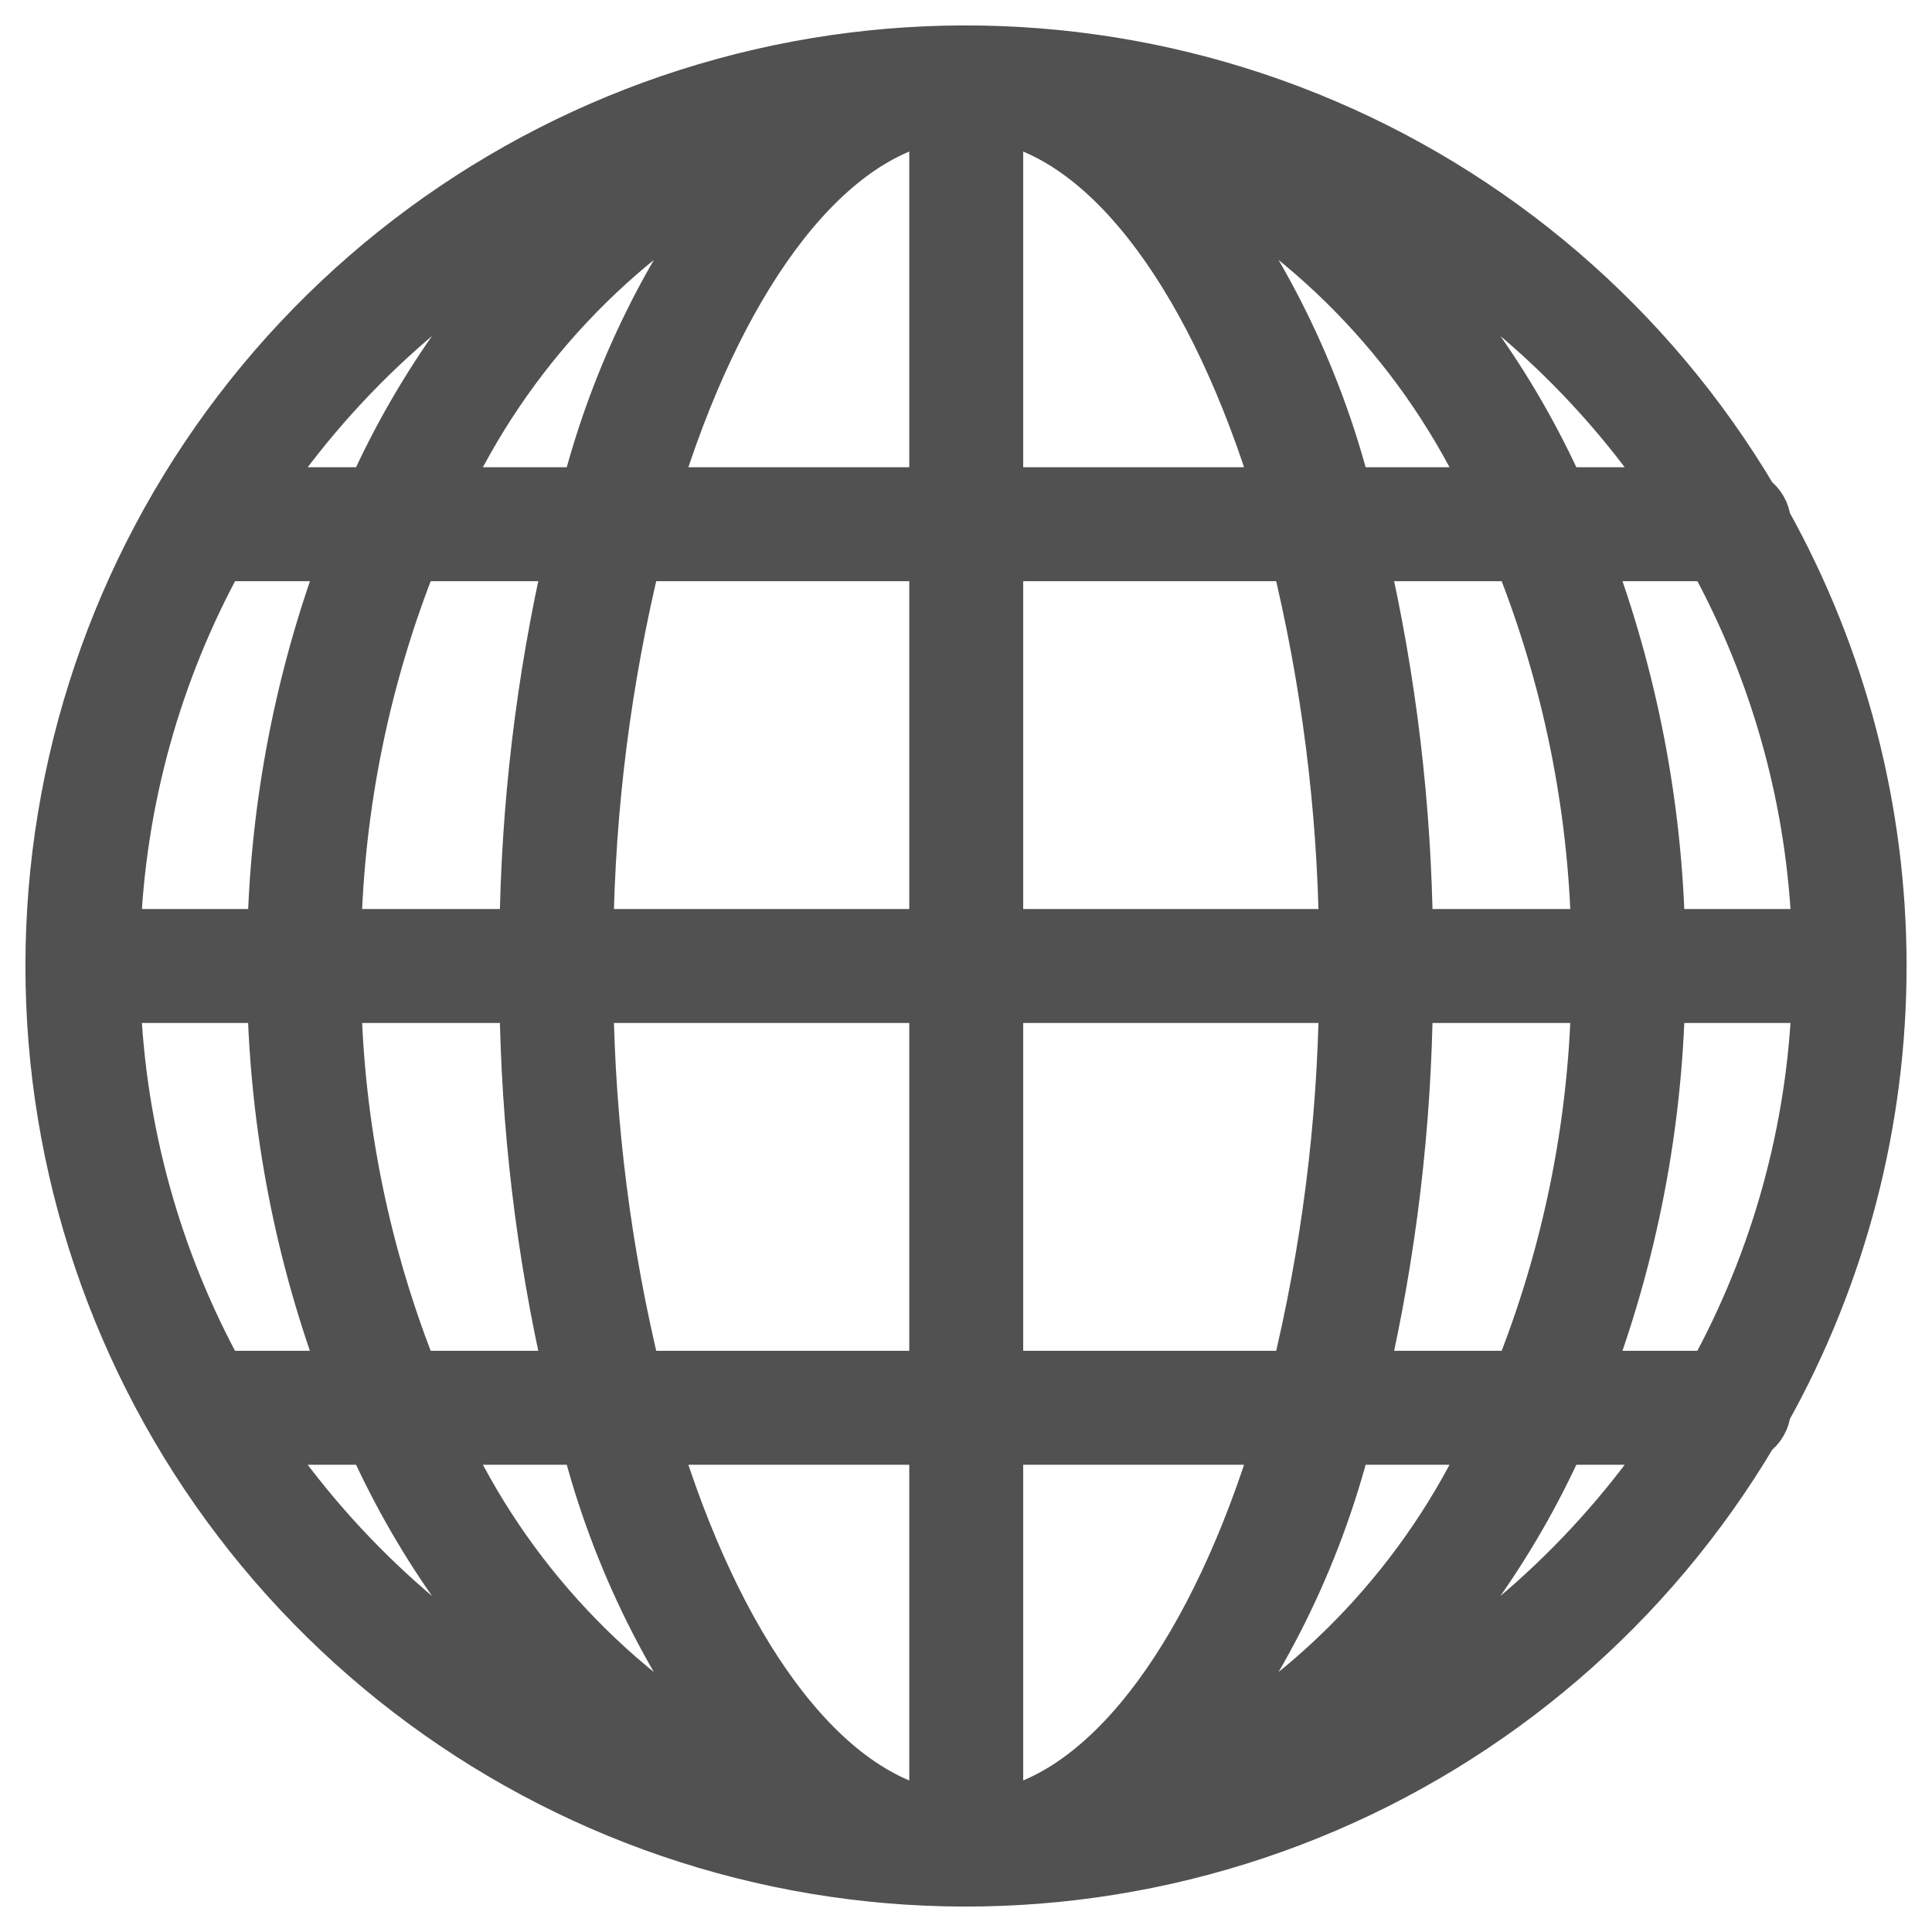
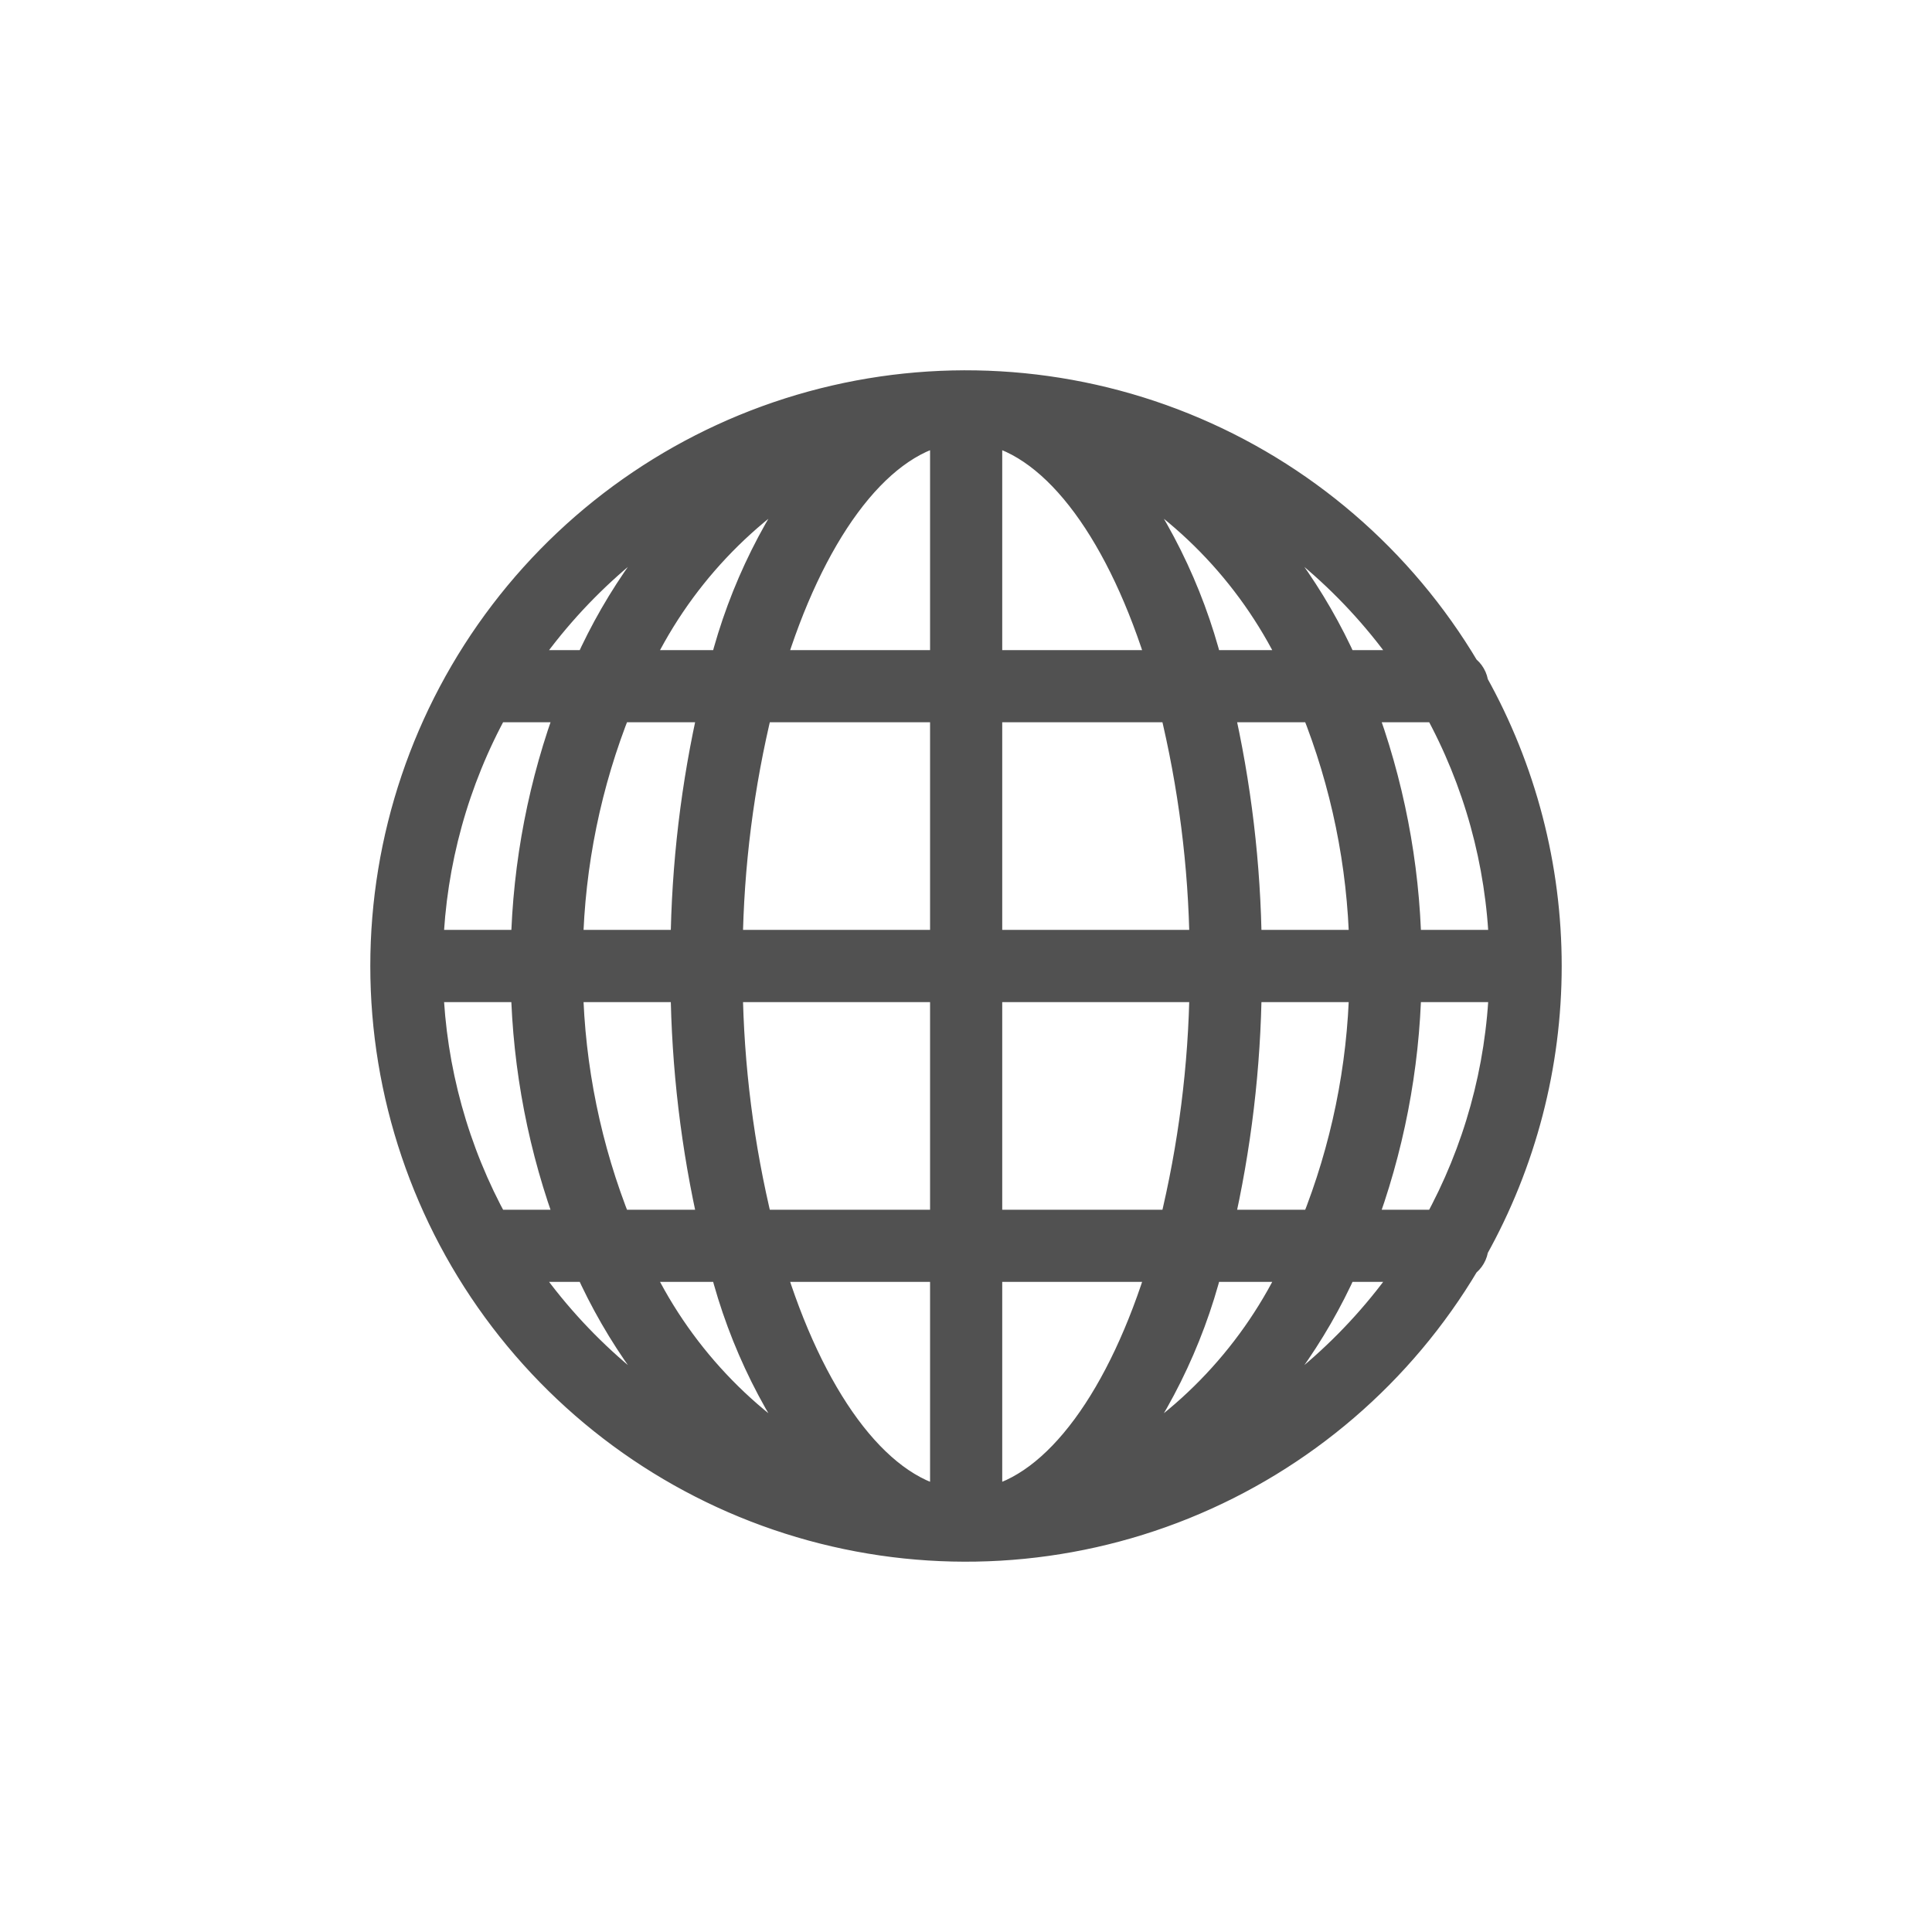
- <svg xmlns="http://www.w3.org/2000/svg" width="38" height="38" viewBox="0 0 38 38" fill="none">
-   <path d="M34.725 27.745C36.217 25.072 37 22.062 37 19C37 15.938 36.217 12.928 34.725 10.255C34.717 10.168 34.691 10.083 34.647 10.008C34.604 9.932 34.544 9.867 34.473 9.816C32.461 6.424 29.391 3.787 25.735 2.31C22.078 0.833 18.038 0.598 14.235 1.641C10.433 2.685 7.078 4.948 4.686 8.085C2.295 11.221 1 15.056 1 19C1 22.944 2.295 26.779 4.686 29.915C7.078 33.052 10.433 35.316 14.235 36.359C18.038 37.402 22.078 37.167 25.735 35.69C29.391 34.213 32.461 31.576 34.473 28.184C34.544 28.133 34.604 28.068 34.647 27.992C34.691 27.917 34.717 27.832 34.725 27.745ZM8.691 28.31H11.532C12.127 30.653 13.215 32.841 14.722 34.73C12.071 33.299 9.954 31.046 8.691 28.31ZM2.265 19.621H5.364C5.421 22.167 5.908 24.686 6.806 27.069H4.324C3.063 24.782 2.357 22.231 2.265 19.621ZM4.325 10.931H6.807C5.909 13.315 5.422 15.833 5.365 18.379H2.265C2.358 15.769 3.064 13.218 4.325 10.931ZM29.318 9.69H26.476C25.881 7.347 24.794 5.159 23.286 3.27C25.938 4.701 28.054 6.954 29.318 9.69ZM35.743 18.379H32.644C32.588 15.833 32.1 13.315 31.202 10.931H33.684C34.946 13.218 35.651 15.769 35.743 18.379ZM31.403 18.379H27.684C27.658 15.872 27.361 13.375 26.799 10.931H29.877C30.829 13.302 31.346 15.825 31.403 18.379ZM18.384 10.931V18.379H11.565C11.598 15.869 11.916 13.37 12.512 10.931H18.384ZM12.855 9.69C14.096 5.602 16.114 2.752 18.384 2.307V9.69H12.855ZM18.384 19.621V27.069H12.512C11.916 24.63 11.598 22.131 11.565 19.621H18.384ZM18.384 28.31V35.693C16.114 35.248 14.096 32.398 12.855 28.31H18.384ZM19.625 27.069V19.621H26.443C26.41 22.131 26.092 24.63 25.496 27.069H19.625ZM25.154 28.31C23.913 32.398 21.894 35.248 19.625 35.693V28.31H25.154ZM19.625 18.379V10.931H25.496C26.092 13.37 26.41 15.869 26.443 18.379H19.625ZM19.625 9.69V2.307C21.894 2.752 23.912 5.602 25.154 9.69H19.625ZM14.722 3.27C13.215 5.159 12.127 7.347 11.532 9.69H8.691C9.954 6.954 12.071 4.701 14.722 3.27ZM11.209 10.931C10.647 13.375 10.351 15.872 10.324 18.379H6.605C6.662 15.825 7.179 13.302 8.13 10.931H11.209ZM6.605 19.621H10.324C10.351 22.128 10.647 24.625 11.209 27.069H8.13C7.179 24.698 6.662 22.175 6.605 19.621ZM23.286 34.73C24.794 32.841 25.881 30.653 26.476 28.31H29.318C28.054 31.046 25.938 33.299 23.286 34.73ZM26.799 27.069C27.361 24.625 27.658 22.128 27.684 19.621H31.403C31.346 22.175 30.829 24.698 29.877 27.069H26.799ZM32.644 19.621H35.743C35.651 22.231 34.945 24.782 33.683 27.069H31.201C32.099 24.686 32.587 22.167 32.644 19.621ZM32.927 9.69H30.684C29.735 7.569 28.362 5.666 26.651 4.096C29.181 5.401 31.34 7.325 32.927 9.69ZM11.357 4.096C9.646 5.666 8.273 7.57 7.324 9.69H5.081C6.668 7.325 8.827 5.401 11.357 4.096ZM5.081 28.31H7.324C8.274 30.43 9.646 32.334 11.358 33.904C8.827 32.599 6.668 30.675 5.081 28.31ZM26.651 33.904C28.362 32.334 29.735 30.43 30.684 28.31H32.927C31.34 30.675 29.181 32.599 26.651 33.904Z" fill="#515151" stroke="#515151" />
+ <svg xmlns="http://www.w3.org/2000/svg" width="60" height="60" viewBox="0 0 60 60" fill="none">
+   <path d="M45.725 38.745C47.217 36.072 48 33.062 48 30C48 26.938 47.217 23.928 45.725 21.255C45.717 21.168 45.691 21.083 45.647 21.008C45.604 20.932 45.544 20.867 45.473 20.816C43.461 17.424 40.391 14.787 36.735 13.31C33.078 11.833 29.038 11.598 25.235 12.641C21.433 13.684 18.078 15.948 15.686 19.085C13.295 22.221 12 26.056 12 30C12 33.944 13.295 37.779 15.686 40.915C18.078 44.052 21.433 46.316 25.235 47.359C29.038 48.402 33.078 48.167 36.735 46.69C40.391 45.213 43.461 42.576 45.473 39.184C45.544 39.133 45.604 39.068 45.647 38.992C45.691 38.917 45.717 38.832 45.725 38.745ZM19.691 39.31H22.532C23.127 41.653 24.215 43.841 25.722 45.73C23.071 44.299 20.954 42.046 19.691 39.31ZM13.265 30.621H16.364C16.421 33.167 16.908 35.685 17.806 38.069H15.324C14.063 35.782 13.357 33.231 13.265 30.621ZM15.325 21.931H17.807C16.909 24.314 16.422 26.833 16.365 29.379H13.265C13.358 26.769 14.063 24.218 15.325 21.931ZM40.318 20.69H37.476C36.881 18.347 35.794 16.159 34.286 14.271C36.938 15.701 39.054 17.954 40.318 20.69ZM46.743 29.379H43.644C43.588 26.833 43.1 24.314 42.202 21.931H44.684C45.946 24.218 46.651 26.769 46.743 29.379ZM42.403 29.379H38.684C38.658 26.872 38.361 24.375 37.799 21.931H40.877C41.829 24.302 42.346 26.825 42.403 29.379ZM29.384 21.931V29.379H22.565C22.598 26.869 22.916 24.37 23.512 21.931H29.384ZM23.855 20.69C25.096 16.602 27.114 13.752 29.384 13.307V20.69H23.855ZM29.384 30.621V38.069H23.512C22.916 35.63 22.598 33.131 22.565 30.621H29.384ZM29.384 39.31V46.693C27.114 46.248 25.096 43.398 23.855 39.31H29.384ZM30.625 38.069V30.621H37.443C37.41 33.131 37.092 35.63 36.496 38.069H30.625ZM36.154 39.31C34.913 43.398 32.894 46.248 30.625 46.693V39.31H36.154ZM30.625 29.379V21.931H36.496C37.092 24.37 37.41 26.869 37.443 29.379H30.625ZM30.625 20.69V13.307C32.894 13.752 34.911 16.602 36.154 20.69H30.625ZM25.722 14.271C24.215 16.159 23.127 18.347 22.532 20.69H19.691C20.954 17.954 23.071 15.701 25.722 14.271ZM22.209 21.931C21.647 24.375 21.351 26.872 21.324 29.379H17.605C17.662 26.825 18.179 24.302 19.13 21.931H22.209ZM17.605 30.621H21.324C21.351 33.128 21.647 35.625 22.209 38.069H19.13C18.179 35.698 17.662 33.175 17.605 30.621ZM34.286 45.73C35.794 43.841 36.881 41.653 37.476 39.31H40.318C39.054 42.046 36.938 44.299 34.286 45.73ZM37.799 38.069C38.361 35.625 38.658 33.128 38.684 30.621H42.403C42.346 33.175 41.829 35.698 40.877 38.069H37.799ZM43.644 30.621H46.743C46.651 33.231 45.945 35.782 44.683 38.069H42.201C43.099 35.686 43.587 33.167 43.644 30.621ZM43.927 20.69H41.684C40.735 18.57 39.362 16.666 37.651 15.096C40.181 16.401 42.34 18.325 43.927 20.69ZM22.357 15.096C20.646 16.666 19.273 18.57 18.324 20.69H16.081C17.668 18.325 19.827 16.401 22.357 15.096ZM16.081 39.31H18.324C19.273 41.43 20.646 43.334 22.358 44.904C19.827 43.599 17.668 41.675 16.081 39.31ZM37.651 44.904C39.362 43.334 40.735 41.431 41.684 39.31H43.927C42.34 41.675 40.181 43.599 37.651 44.904Z" fill="#515151" stroke="#515151" />
</svg>
